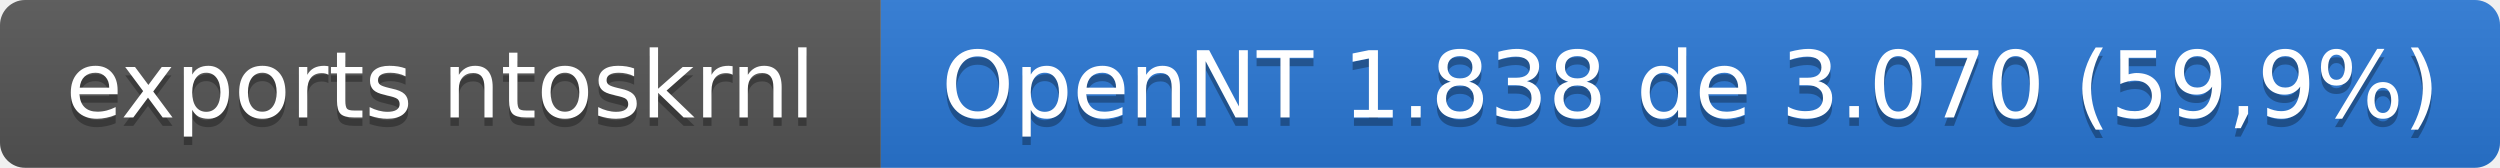
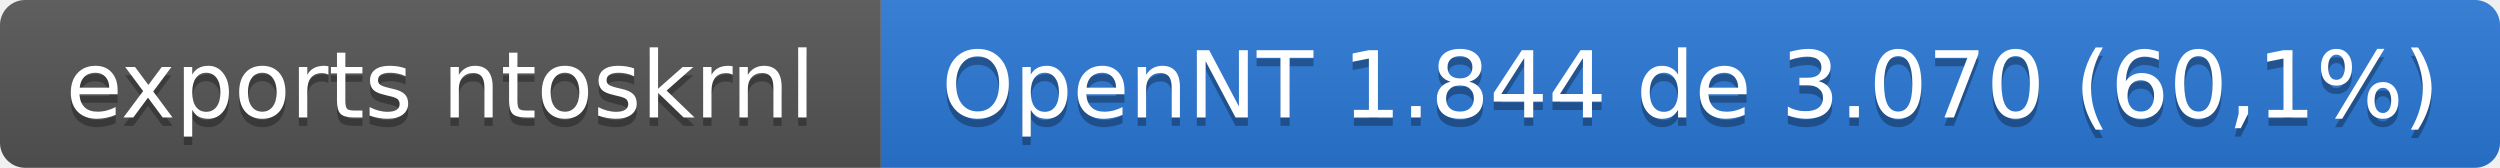
- <svg xmlns="http://www.w3.org/2000/svg" width="298" height="20" viewBox="0 0 298 20" role="img" aria-label="Nomes exportados pelo ntoskrnl.exe do Windows 10 22H2 que o kernel do OpenNT também exporta: 1.838 de 3.070 (59,9%)">
+ <svg xmlns="http://www.w3.org/2000/svg" width="298" height="20" viewBox="0 0 298 20" role="img" aria-label="Nomes exportados pelo ntoskrnl.exe do Windows 10 22H2 que o kernel do OpenNT também exporta: 1.844 de 3.070 (60,1%)">
  <linearGradient id="selo-ntoskrnl-g" x2="0" y2="100%">
    <stop offset="0" stop-color="#bbb" stop-opacity=".1" />
    <stop offset="1" stop-opacity=".1" />
  </linearGradient>
  <clipPath id="selo-ntoskrnl-r">
    <rect width="298" height="20" rx="3" />
  </clipPath>
  <g clip-path="url(#selo-ntoskrnl-r)">
    <rect x="0" width="105" height="20" fill="#555" />
    <rect x="105" width="193" height="20" fill="#2a78d6" />
    <rect width="298" height="20" fill="url(#selo-ntoskrnl-g)" />
    <g fill="#fff" text-anchor="middle" font-family="Verdana,Geneva,DejaVu Sans,sans-serif" font-size="11">
      <text x="52.5" y="15" fill="#010101" fill-opacity=".3" textLength="93" lengthAdjust="spacingAndGlyphs">exports ntoskrnl</text>
      <text x="52.5" y="14" textLength="93" lengthAdjust="spacingAndGlyphs">exports ntoskrnl</text>
-       <text x="201.5" y="15" fill="#010101" fill-opacity=".3" textLength="181" lengthAdjust="spacingAndGlyphs">OpenNT 1.838 de 3.070 (59,9%)</text>
-       <text x="201.5" y="14" textLength="181" lengthAdjust="spacingAndGlyphs">OpenNT 1.838 de 3.070 (59,9%)</text>
+       <text x="201.5" y="15" fill="#010101" fill-opacity=".3" textLength="181" lengthAdjust="spacingAndGlyphs">OpenNT 1.844 de 3.070 (60,1%)</text>
+       <text x="201.5" y="14" textLength="181" lengthAdjust="spacingAndGlyphs">OpenNT 1.844 de 3.070 (60,1%)</text>
    </g>
  </g>
</svg>
